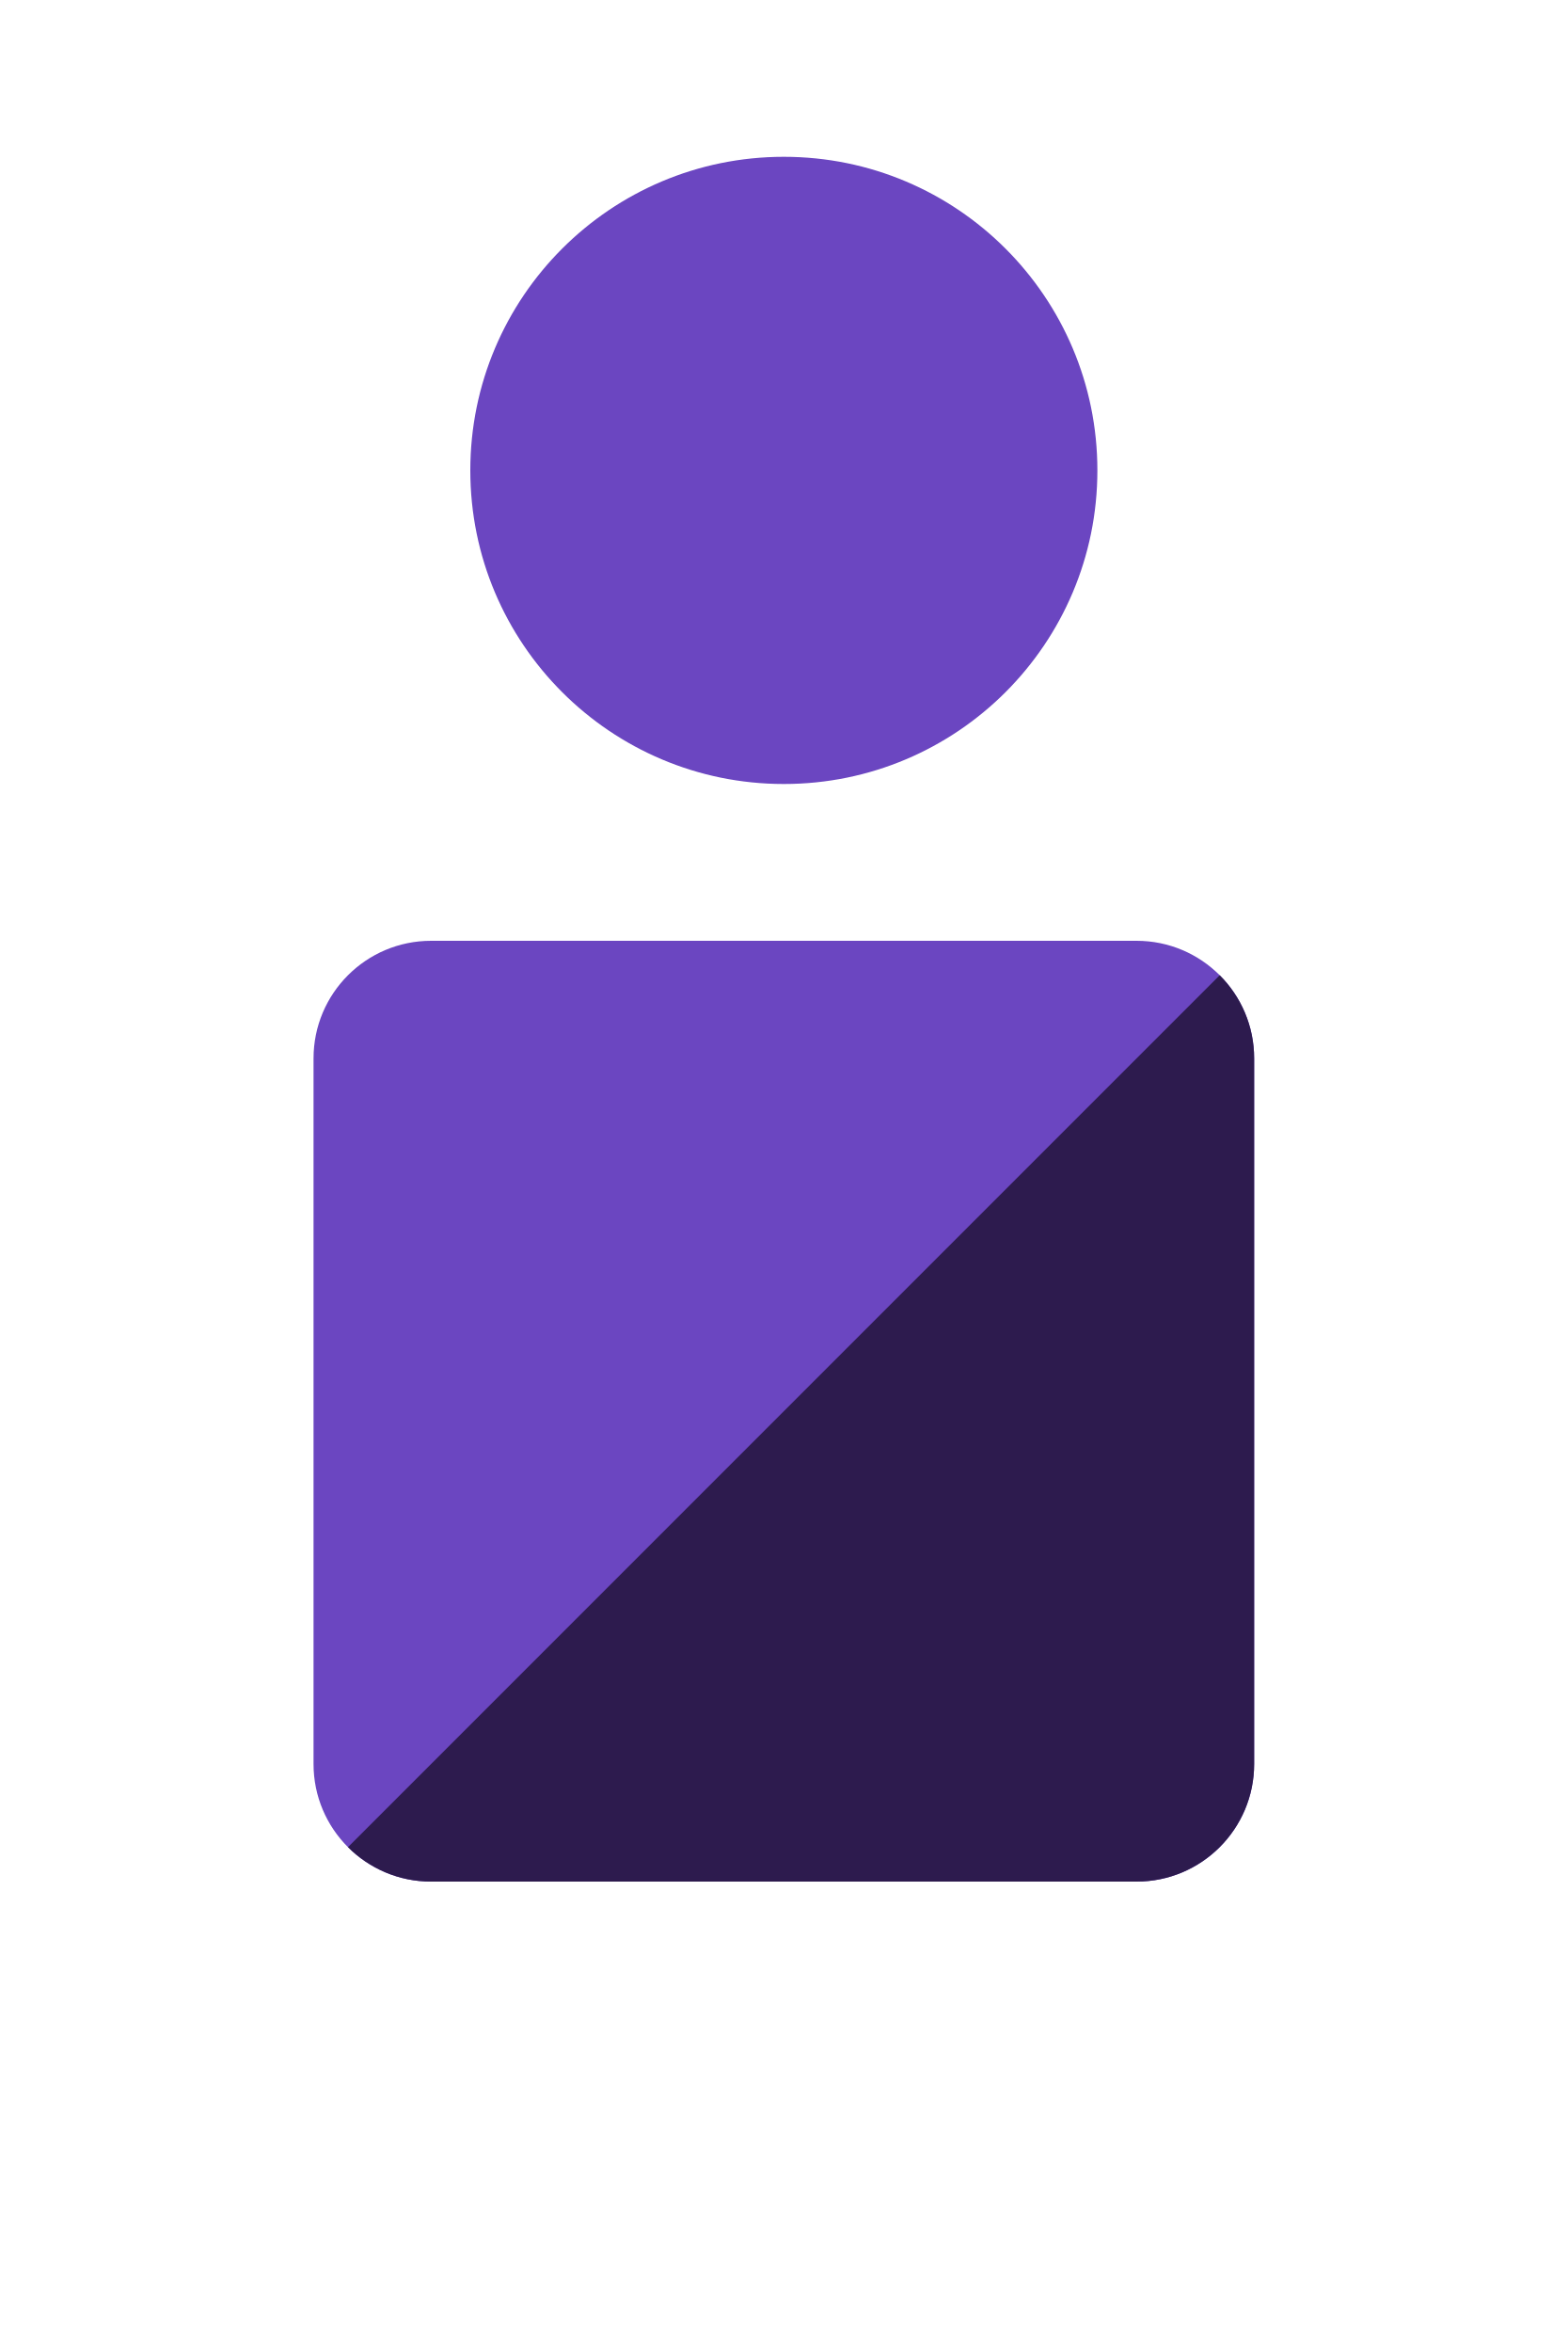
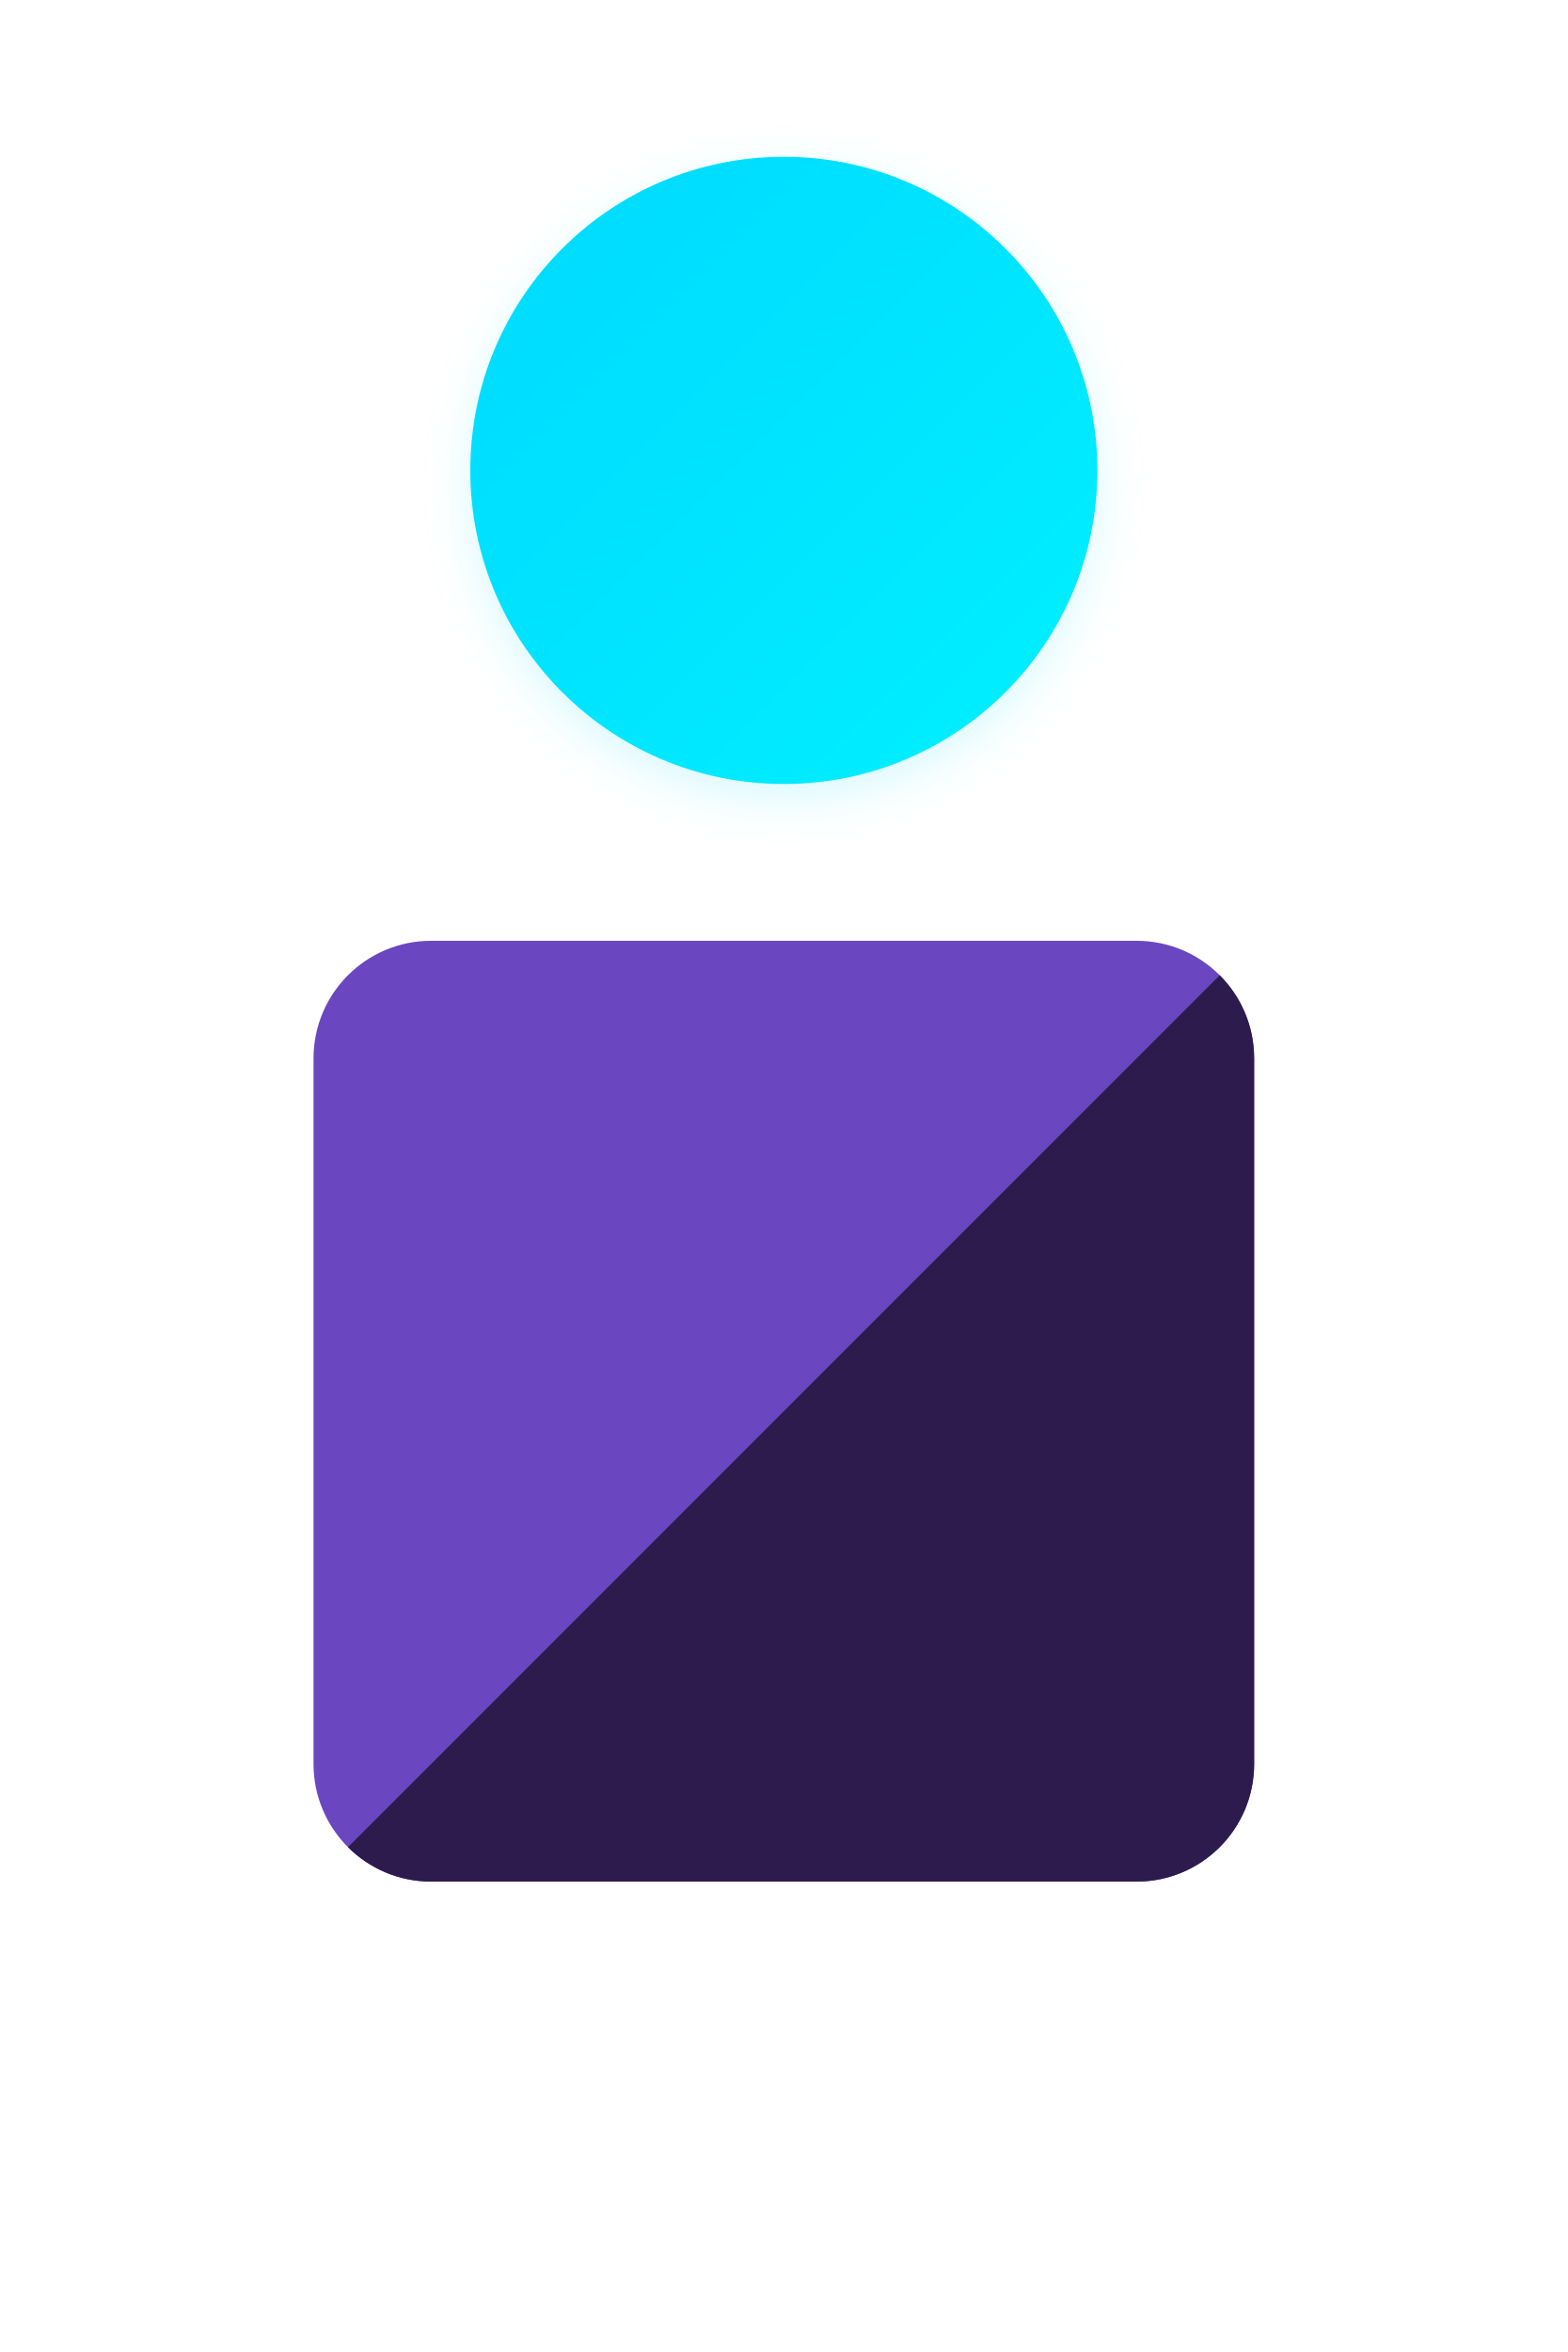
<svg xmlns="http://www.w3.org/2000/svg" width="400" height="600" viewBox="0 0 400 600" fill="none">
  <defs>
    <clipPath id="rounded-clip">
      <rect x="80" y="240" width="240" height="240" rx="30" />
    </clipPath>
+     <linearGradient id="primaryGradient" x1="0%" y1="0%" x2="100%" y2="100%">
+       <stop offset="0%" style="stop-color:#00d9ff" />
+       <stop offset="100%" style="stop-color:#00f0ff" />
+     </linearGradient>
+     <filter id="subtleShadow" x="-20%" y="-20%" width="140%" height="140%">
+       <feDropShadow dx="0" dy="4" stdDeviation="6" flood-color="#00d9ff" flood-opacity="0.15" />
+     </filter>
  </defs>
-   <circle cx="200" cy="120" r="80" fill="#6b46c1" />
+   <circle cx="200" cy="120" r="80" fill="url(#primaryGradient)" filter="url(#subtleShadow)" />
  <g clip-path="url(#rounded-clip)">
    <rect x="80" y="240" width="240" height="240" fill="#6b46c1" />
    <path d="M 320 240 L 320 480 L 80 480 Z" fill="#2d1b4e" />
  </g>
</svg>
